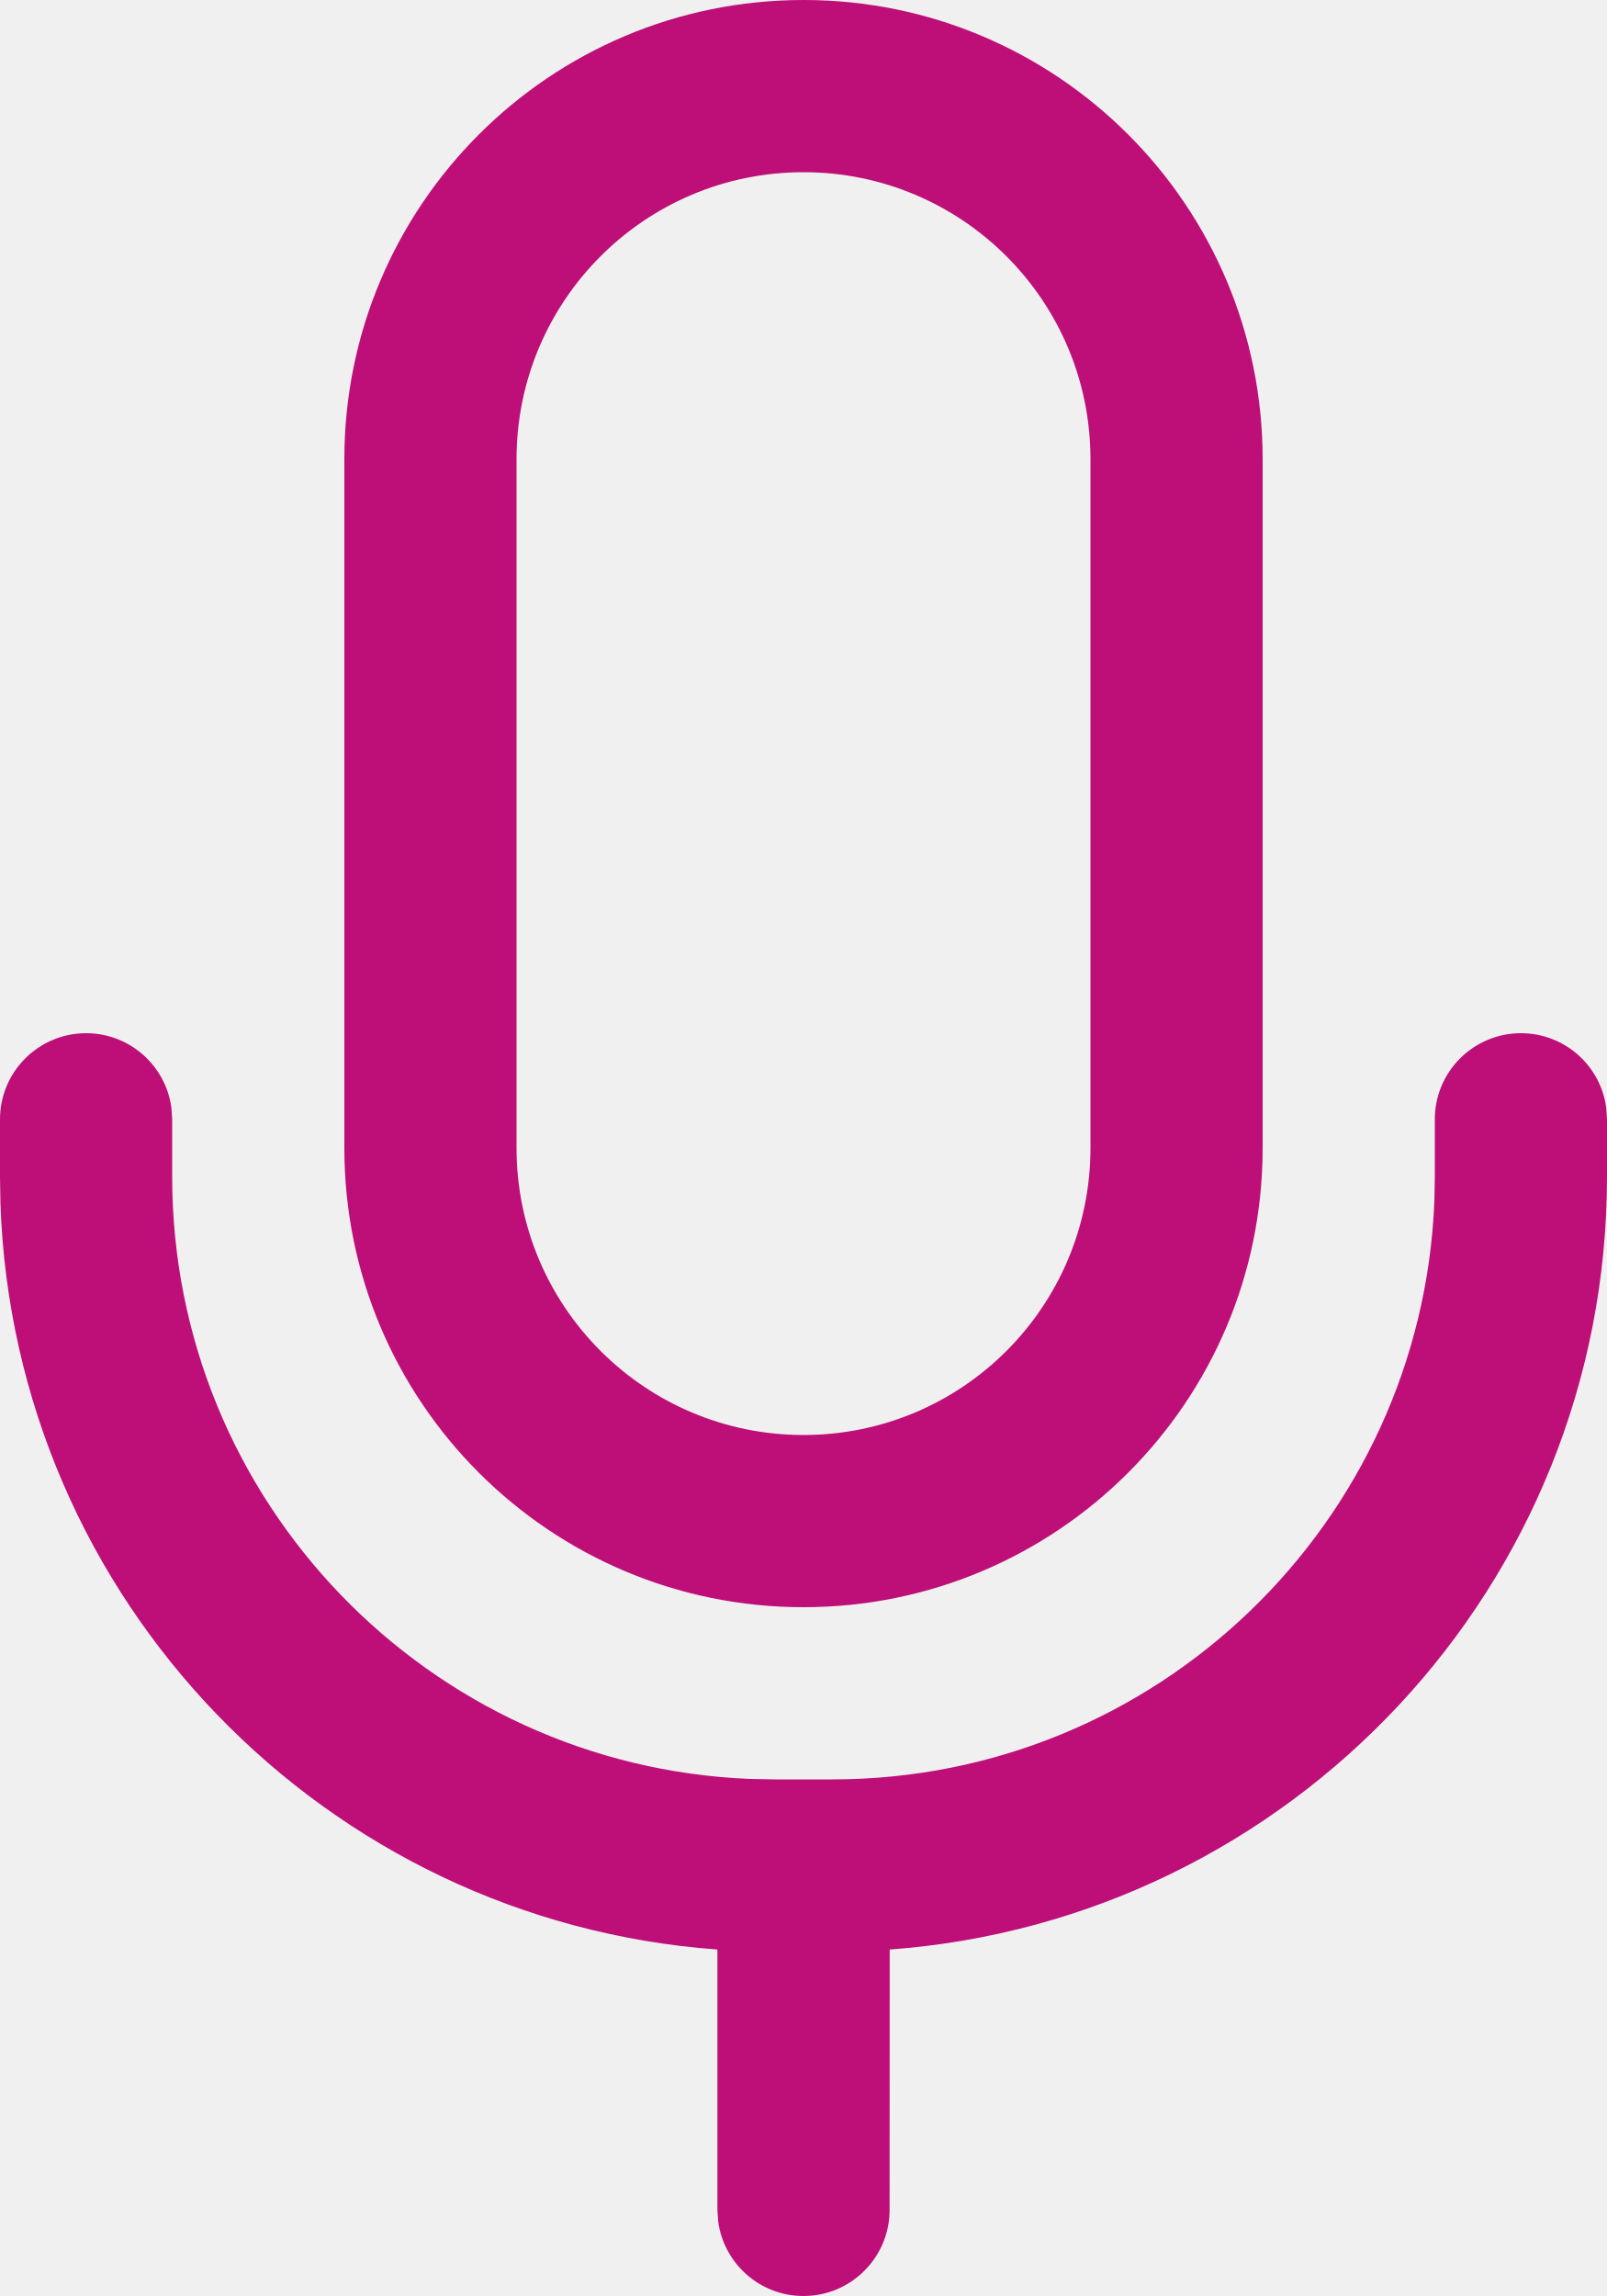
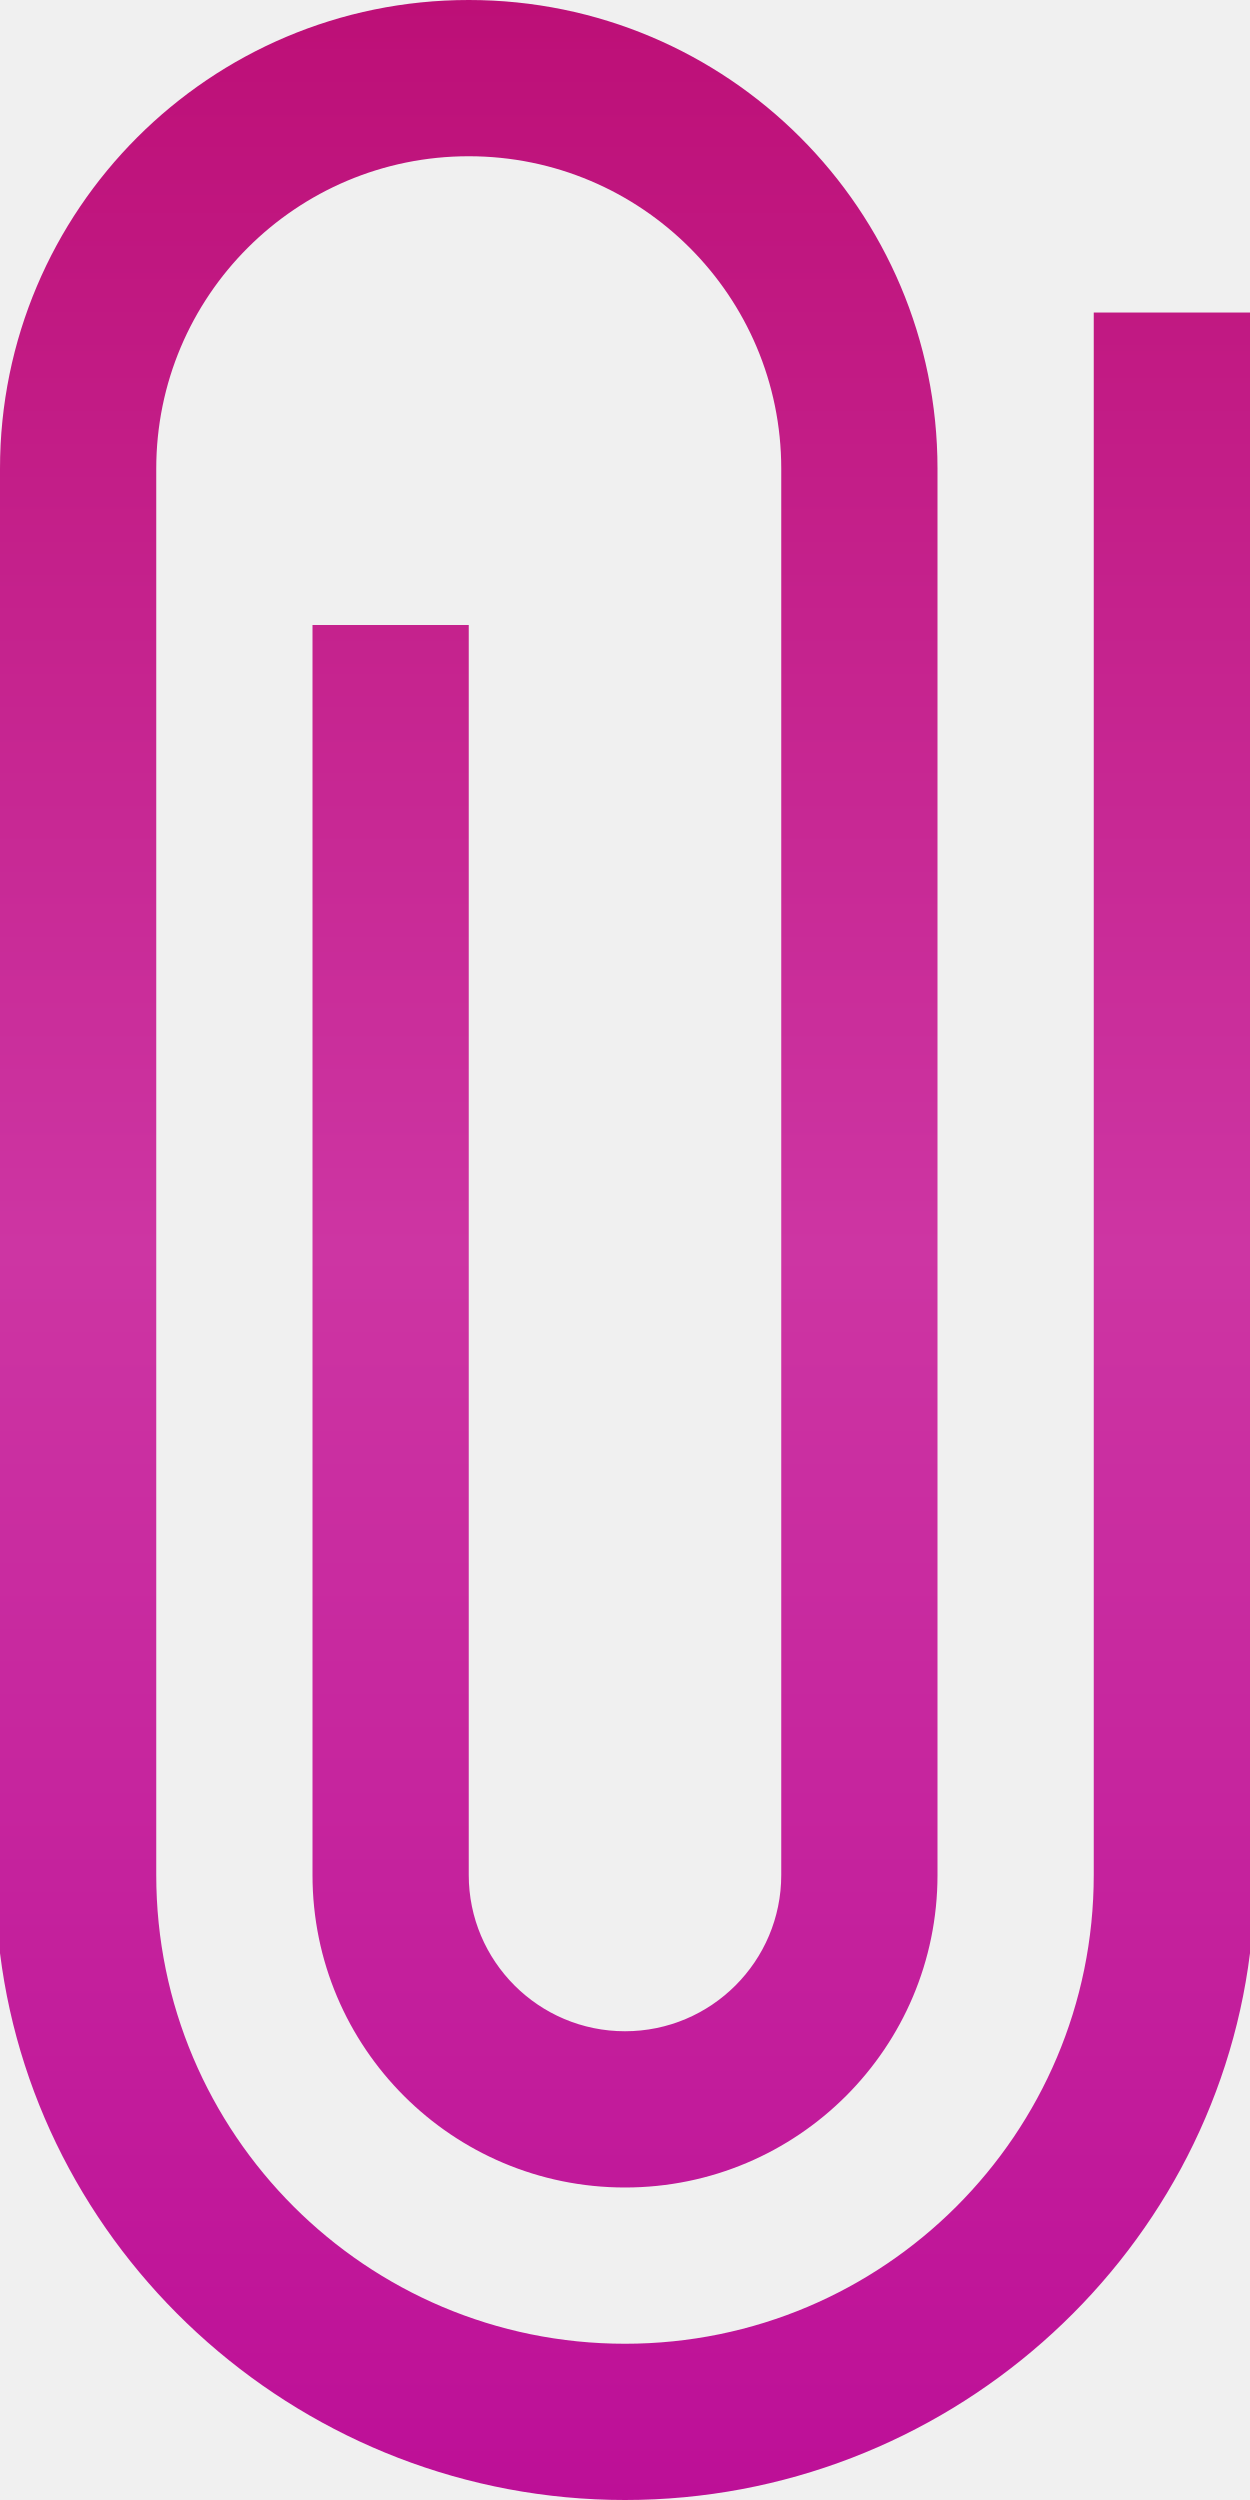
- <svg xmlns="http://www.w3.org/2000/svg" width="14" height="20" viewBox="0 0 14 20" fill="none">
-   <g clip-path="url(#clip0_134_12)">
-     <path d="M13.25 9C13.63 9 13.944 9.282 13.993 9.648L14 9.75V10.25C14 13.809 11.245 16.725 7.751 16.982L7.75 19.25C7.75 19.664 7.414 20 7 20C6.62 20 6.307 19.718 6.257 19.352L6.25 19.25L6.25 16.982C2.833 16.732 0.123 13.938 0.004 10.486L0 10.25V9.75C0 9.336 0.336 9 0.75 9C1.13 9 1.443 9.282 1.493 9.648L1.5 9.75V10.25C1.5 13.077 3.734 15.382 6.534 15.496L6.75 15.5H7.25C10.077 15.5 12.382 13.266 12.496 10.466L12.5 10.25V9.75C12.5 9.336 12.836 9 13.25 9ZM7 0C9.209 0 11 1.791 11 4V10C11 12.209 9.209 14 7 14C4.791 14 3 12.209 3 10V4C3 1.791 4.791 0 7 0ZM7 1.5C5.619 1.5 4.5 2.619 4.5 4V10C4.5 11.381 5.619 12.5 7 12.5C8.381 12.5 9.5 11.381 9.5 10V4C9.5 2.619 8.381 1.5 7 1.5Z" fill="#BD0F77" />
-   </g>
+ <svg xmlns="http://www.w3.org/2000/svg" width="10" height="20" viewBox="0 0 10 20" fill="none">
+   <path fill-rule="evenodd" clip-rule="evenodd" d="M8.75 2.5V15C8.75 17.071 7.071 18.75 5 18.75C2.929 18.75 1.25 17.071 1.25 15V3.75C1.25 2.369 2.369 1.25 3.75 1.25C5.131 1.25 6.25 2.369 6.25 3.75V15C6.25 15.69 5.69 16.25 5 16.25C4.31 16.25 3.75 15.69 3.75 15V5H2.5V15C2.5 16.381 3.619 17.5 5 17.5C6.381 17.5 7.5 16.381 7.5 15V3.75C7.5 1.679 5.821 0 3.75 0C1.679 0 0 1.679 0 3.75V15.625C0.308 18.091 2.451 20 5 20C7.549 20 9.692 18.091 10 15.625V2.5H8.75Z" fill="url(#paint0_linear_136_3)" />
  <defs>
-     <clipPath id="clip0_134_12">
-       <rect width="14" height="20" fill="white" />
-     </clipPath>
+     <linearGradient id="paint0_linear_136_3" x1="5" y1="0" x2="5" y2="20" gradientUnits="userSpaceOnUse">
+       <stop stop-color="#BD0F77" />
+       <stop offset="0.5" stop-color="#CD35A3" />
+       <stop offset="1" stop-color="#BD0F97" />
+     </linearGradient>
  </defs>
</svg>
